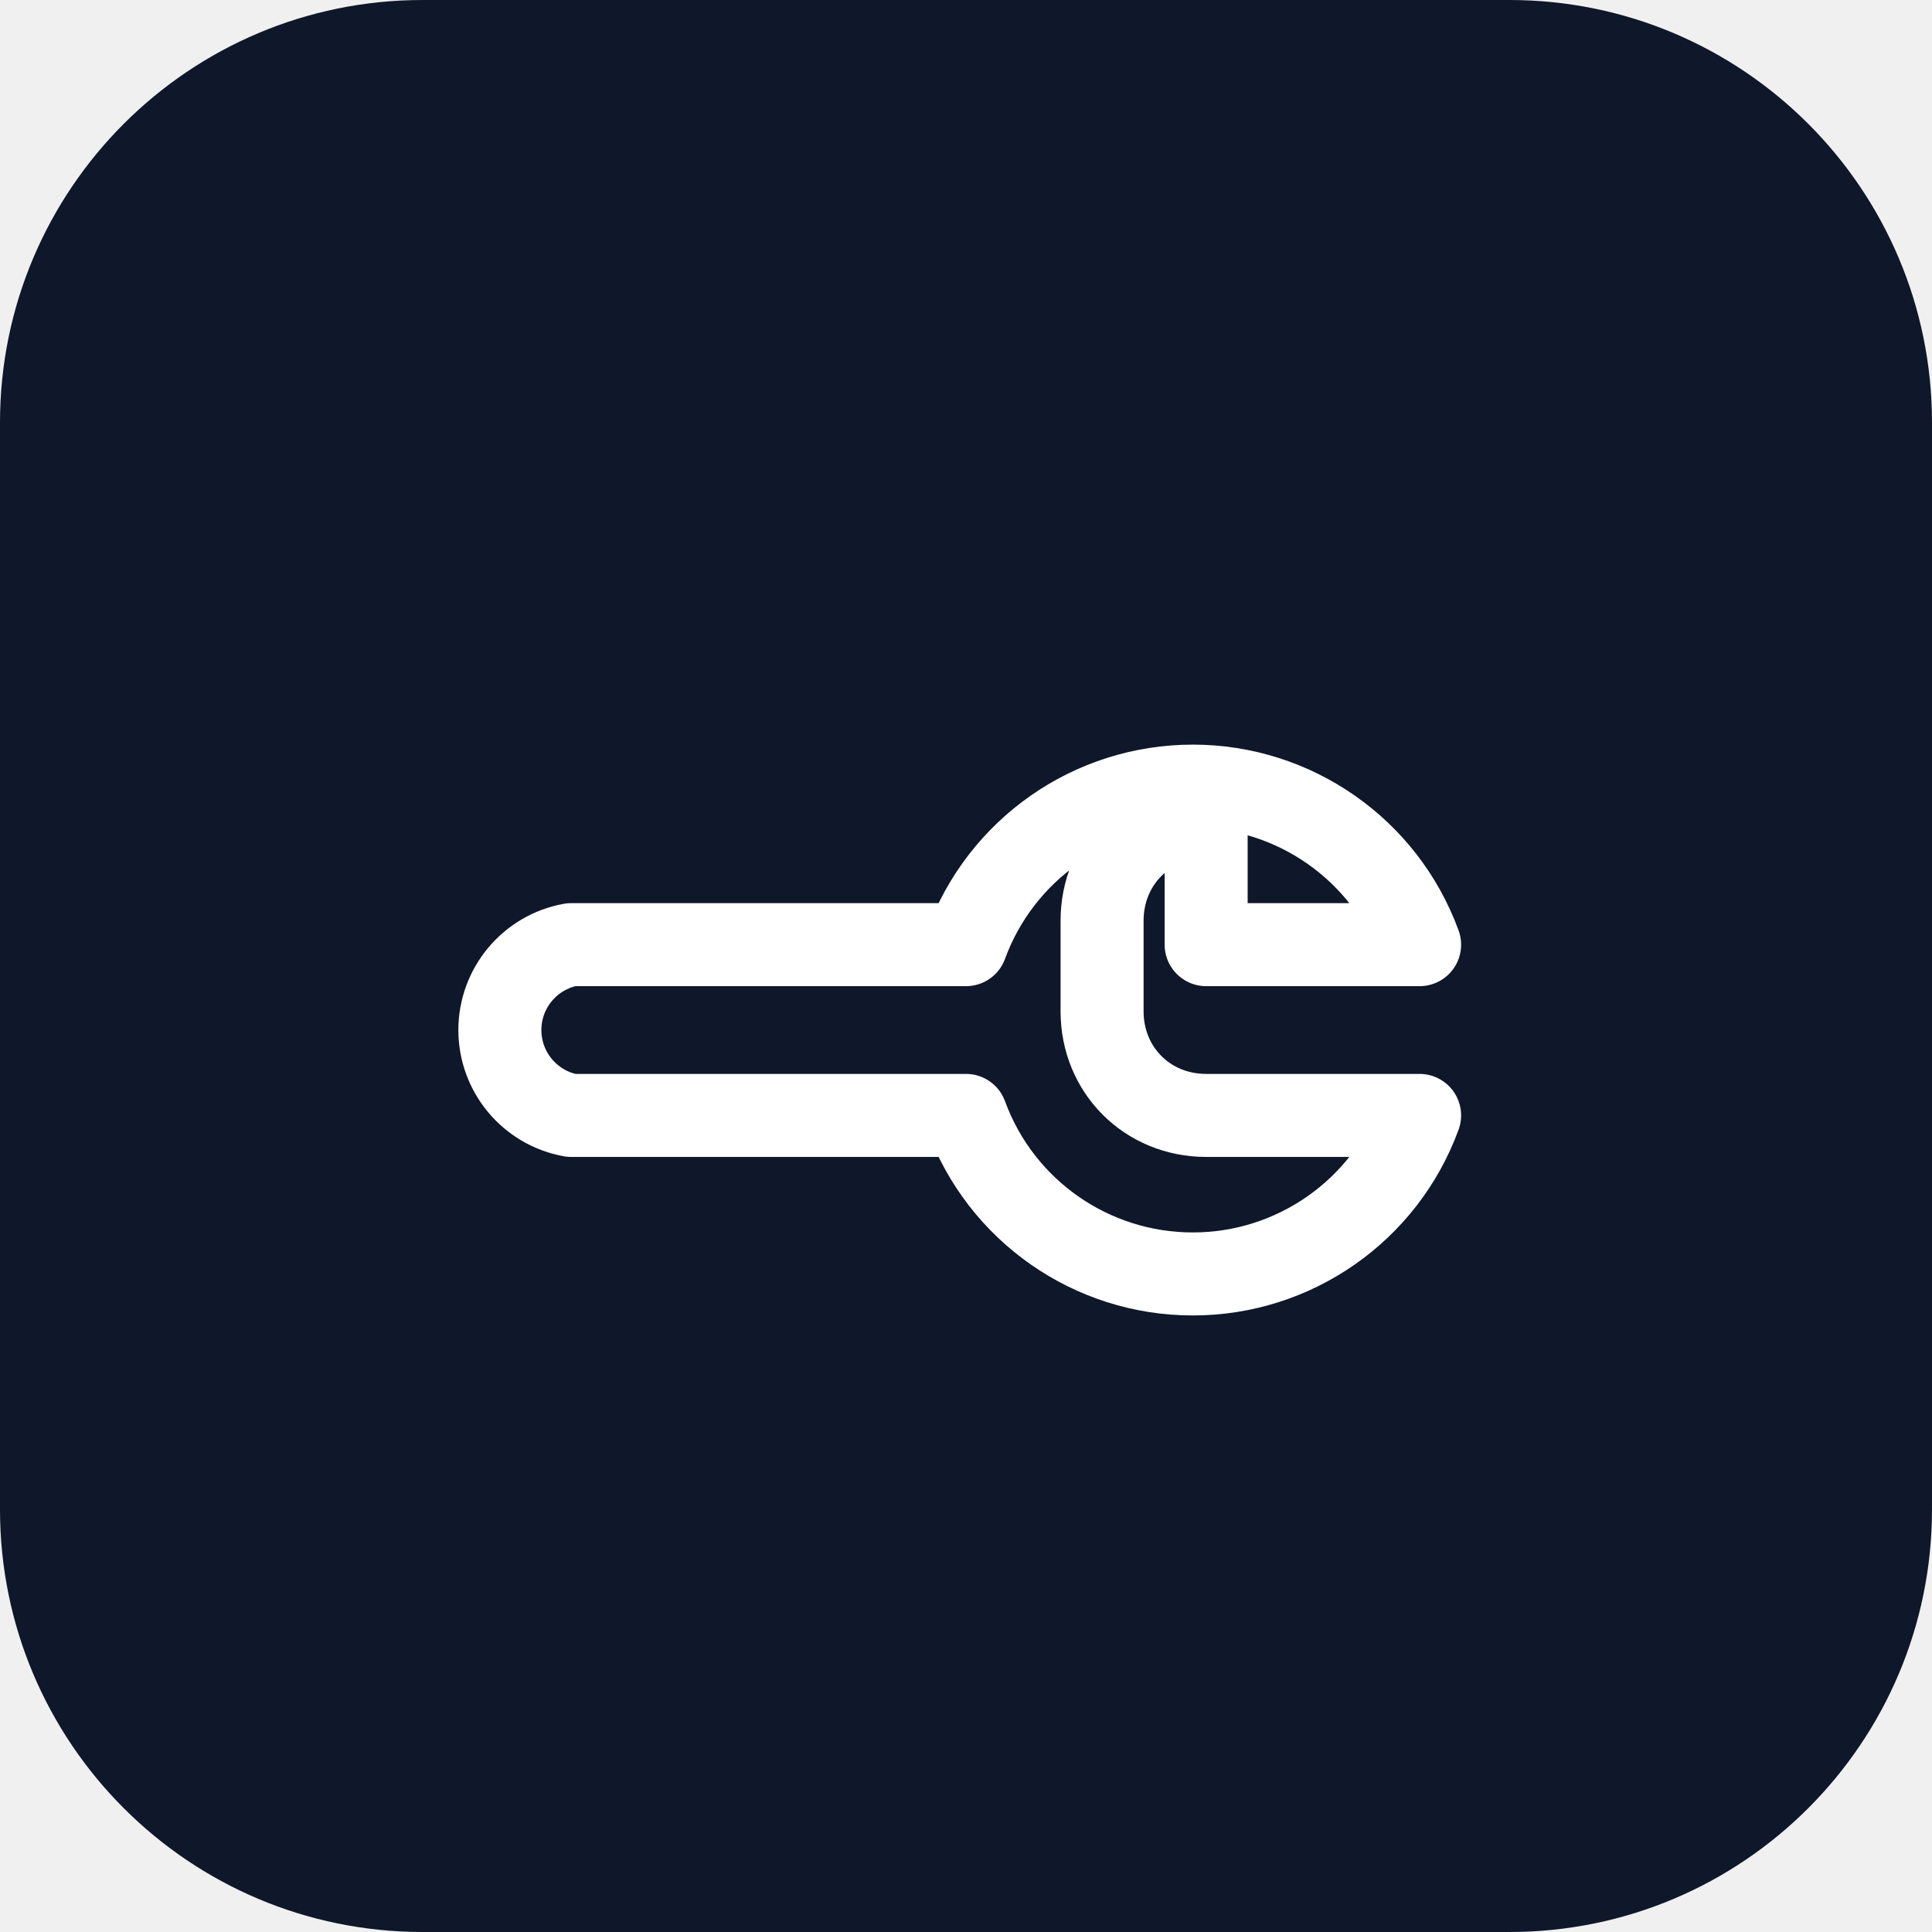
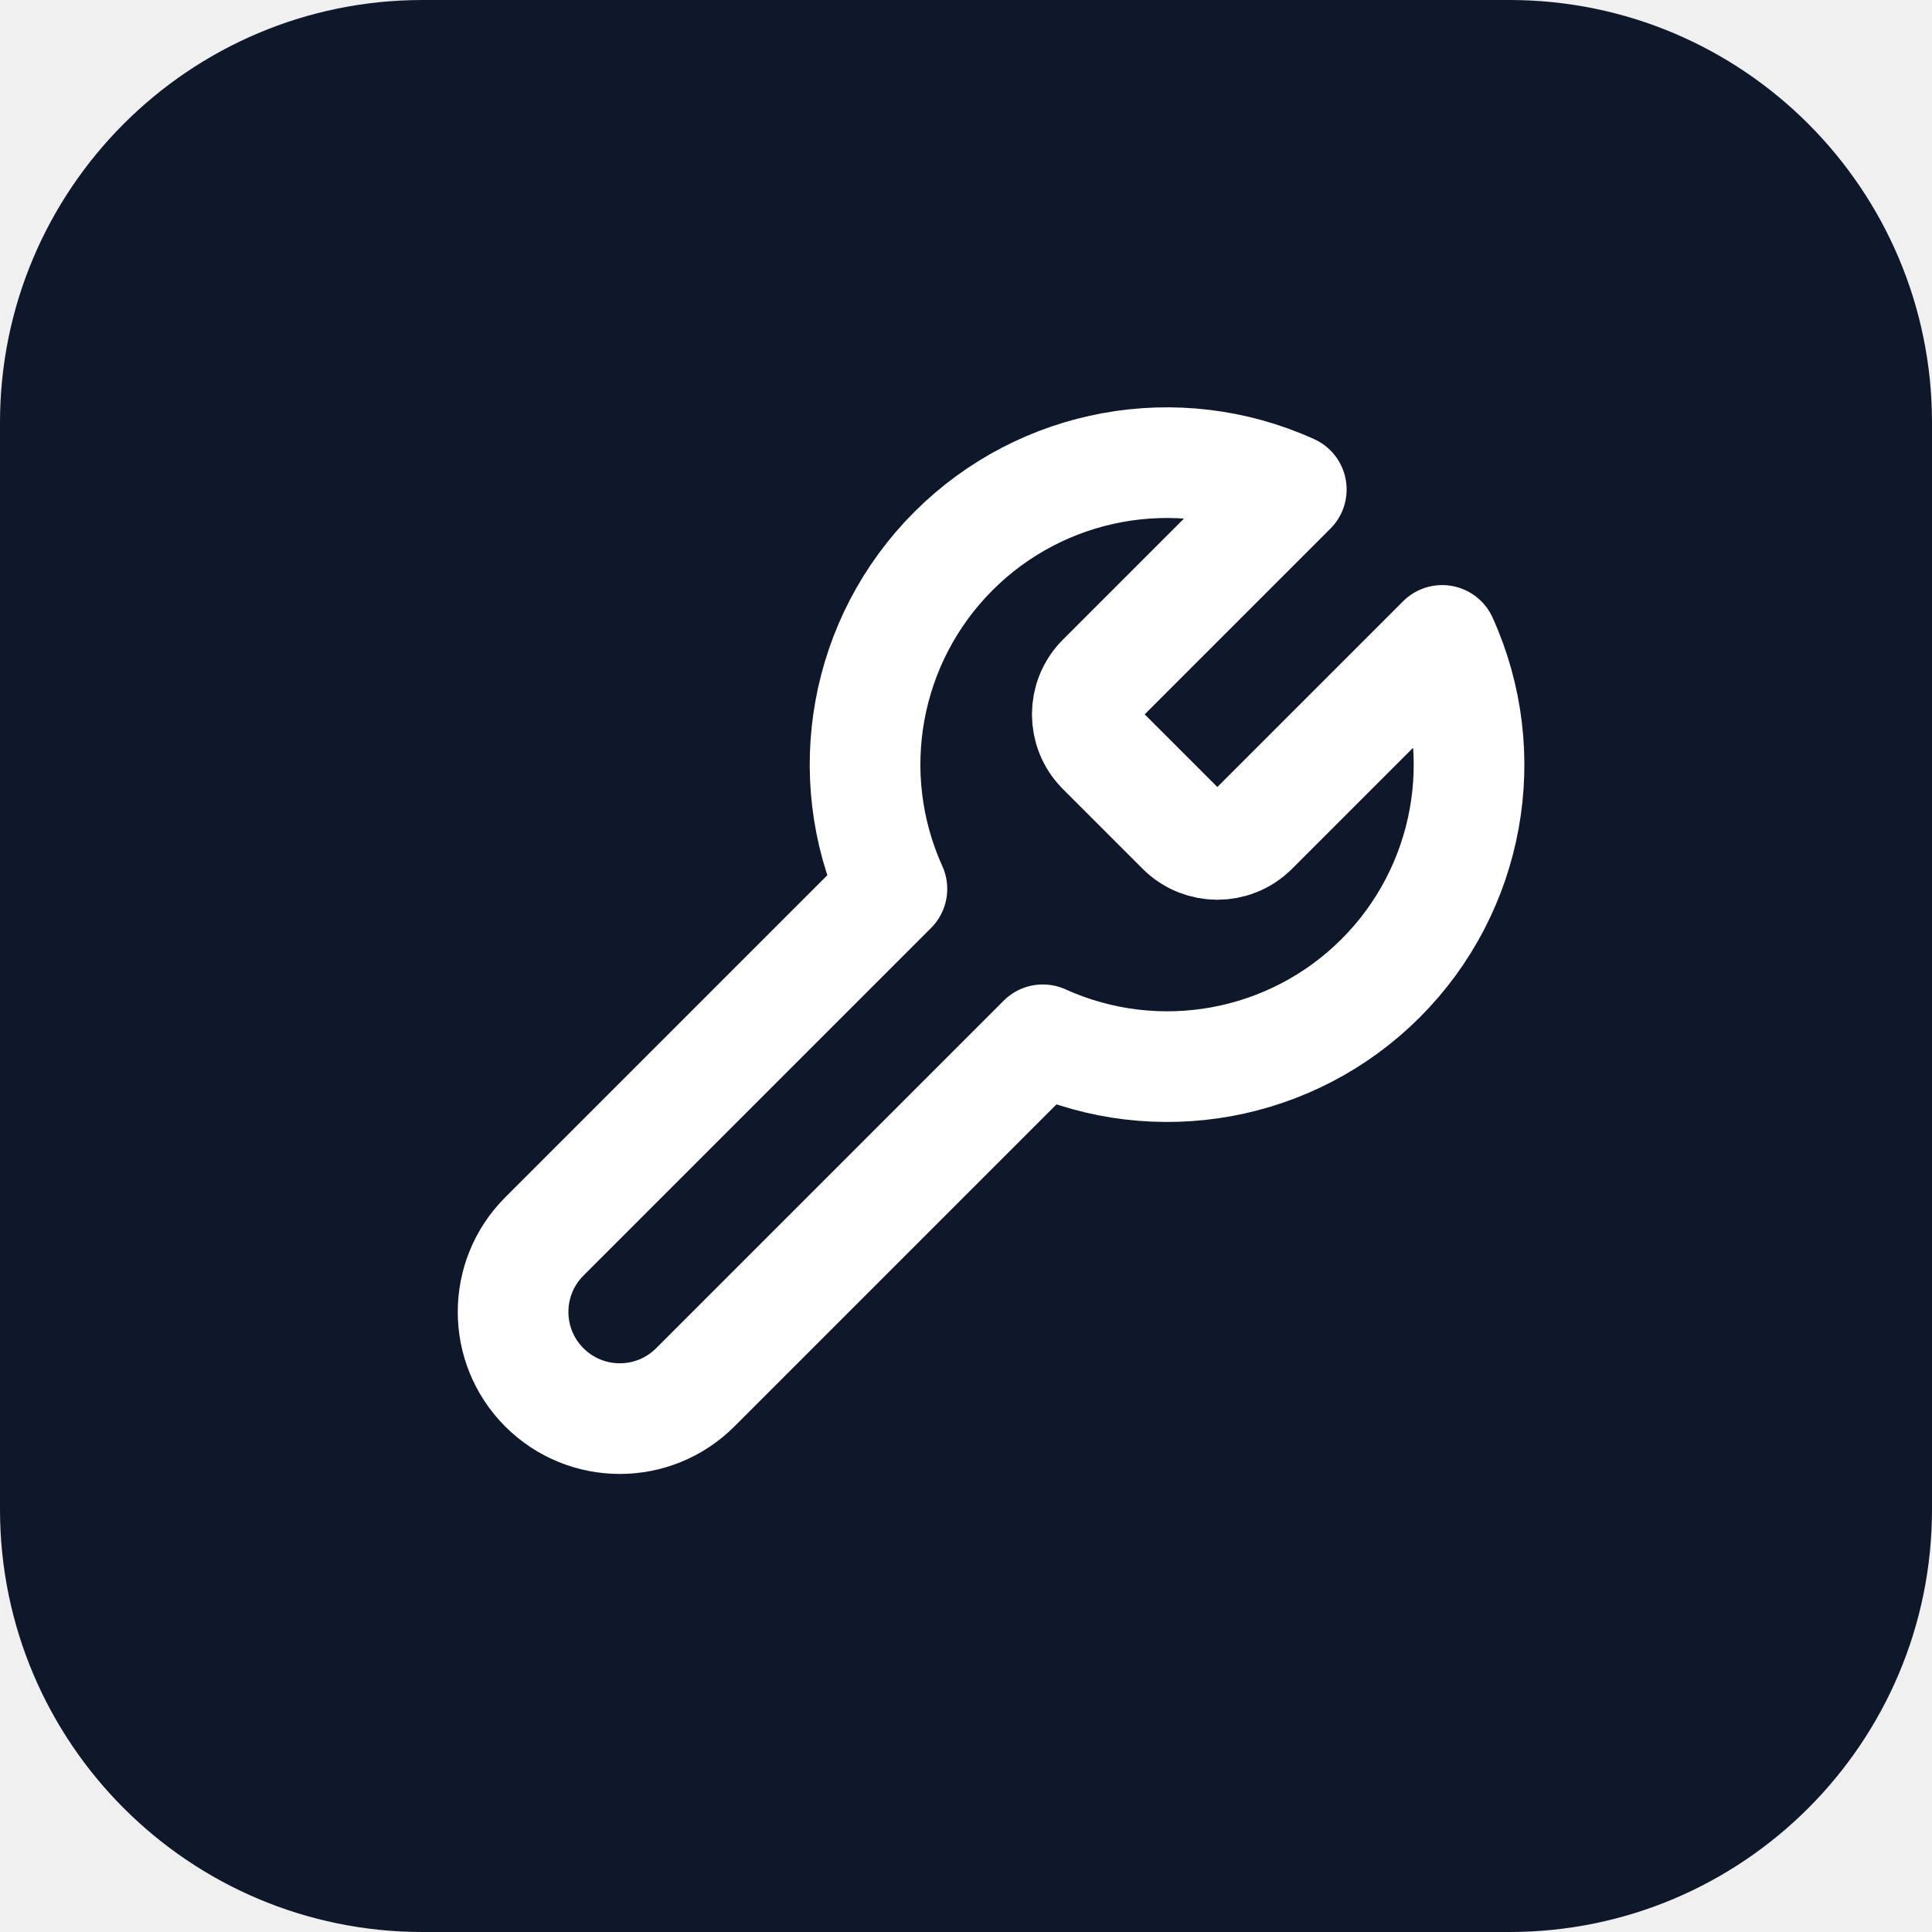
<svg xmlns="http://www.w3.org/2000/svg" viewBox="0 0 512 512">
  <rect width="512" height="512" rx="112" fill="#0F172A" />
-   <g transform="translate(256 256) rotate(45) translate(-128 -128)" fill="none" stroke="#FFFFFF" stroke-width="22" stroke-linecap="round" stroke-linejoin="round">
-     <path d="M157 67c-11 11-11 28 0 39l17 17c11 11 28 11 39 0l40-40a64 64 0 01-85 85l-74 74a23 23 0 01-32-32l74-74a64 64 0 0185-85l-40 40z" transform="translate(-12 -12) scale(1.0)" />
+   <g transform="translate(96 96) scale(13.33)" fill="none" stroke="#FFFFFF" stroke-width="2.2" stroke-linecap="round" stroke-linejoin="round">
+     <path d="M14.7 6.3a1 1 0 0 0 0 1.4l1.6 1.6a1 1 0 0 0 1.4 0l3.77-3.77a6 6 0 0 1-7.94 7.94l-6.91 6.91a2.12 2.12 0 0 1-3-3l6.91-6.91a6 6 0 0 1 7.94-7.94l-3.76 3.76z" />
  </g>
</svg>
